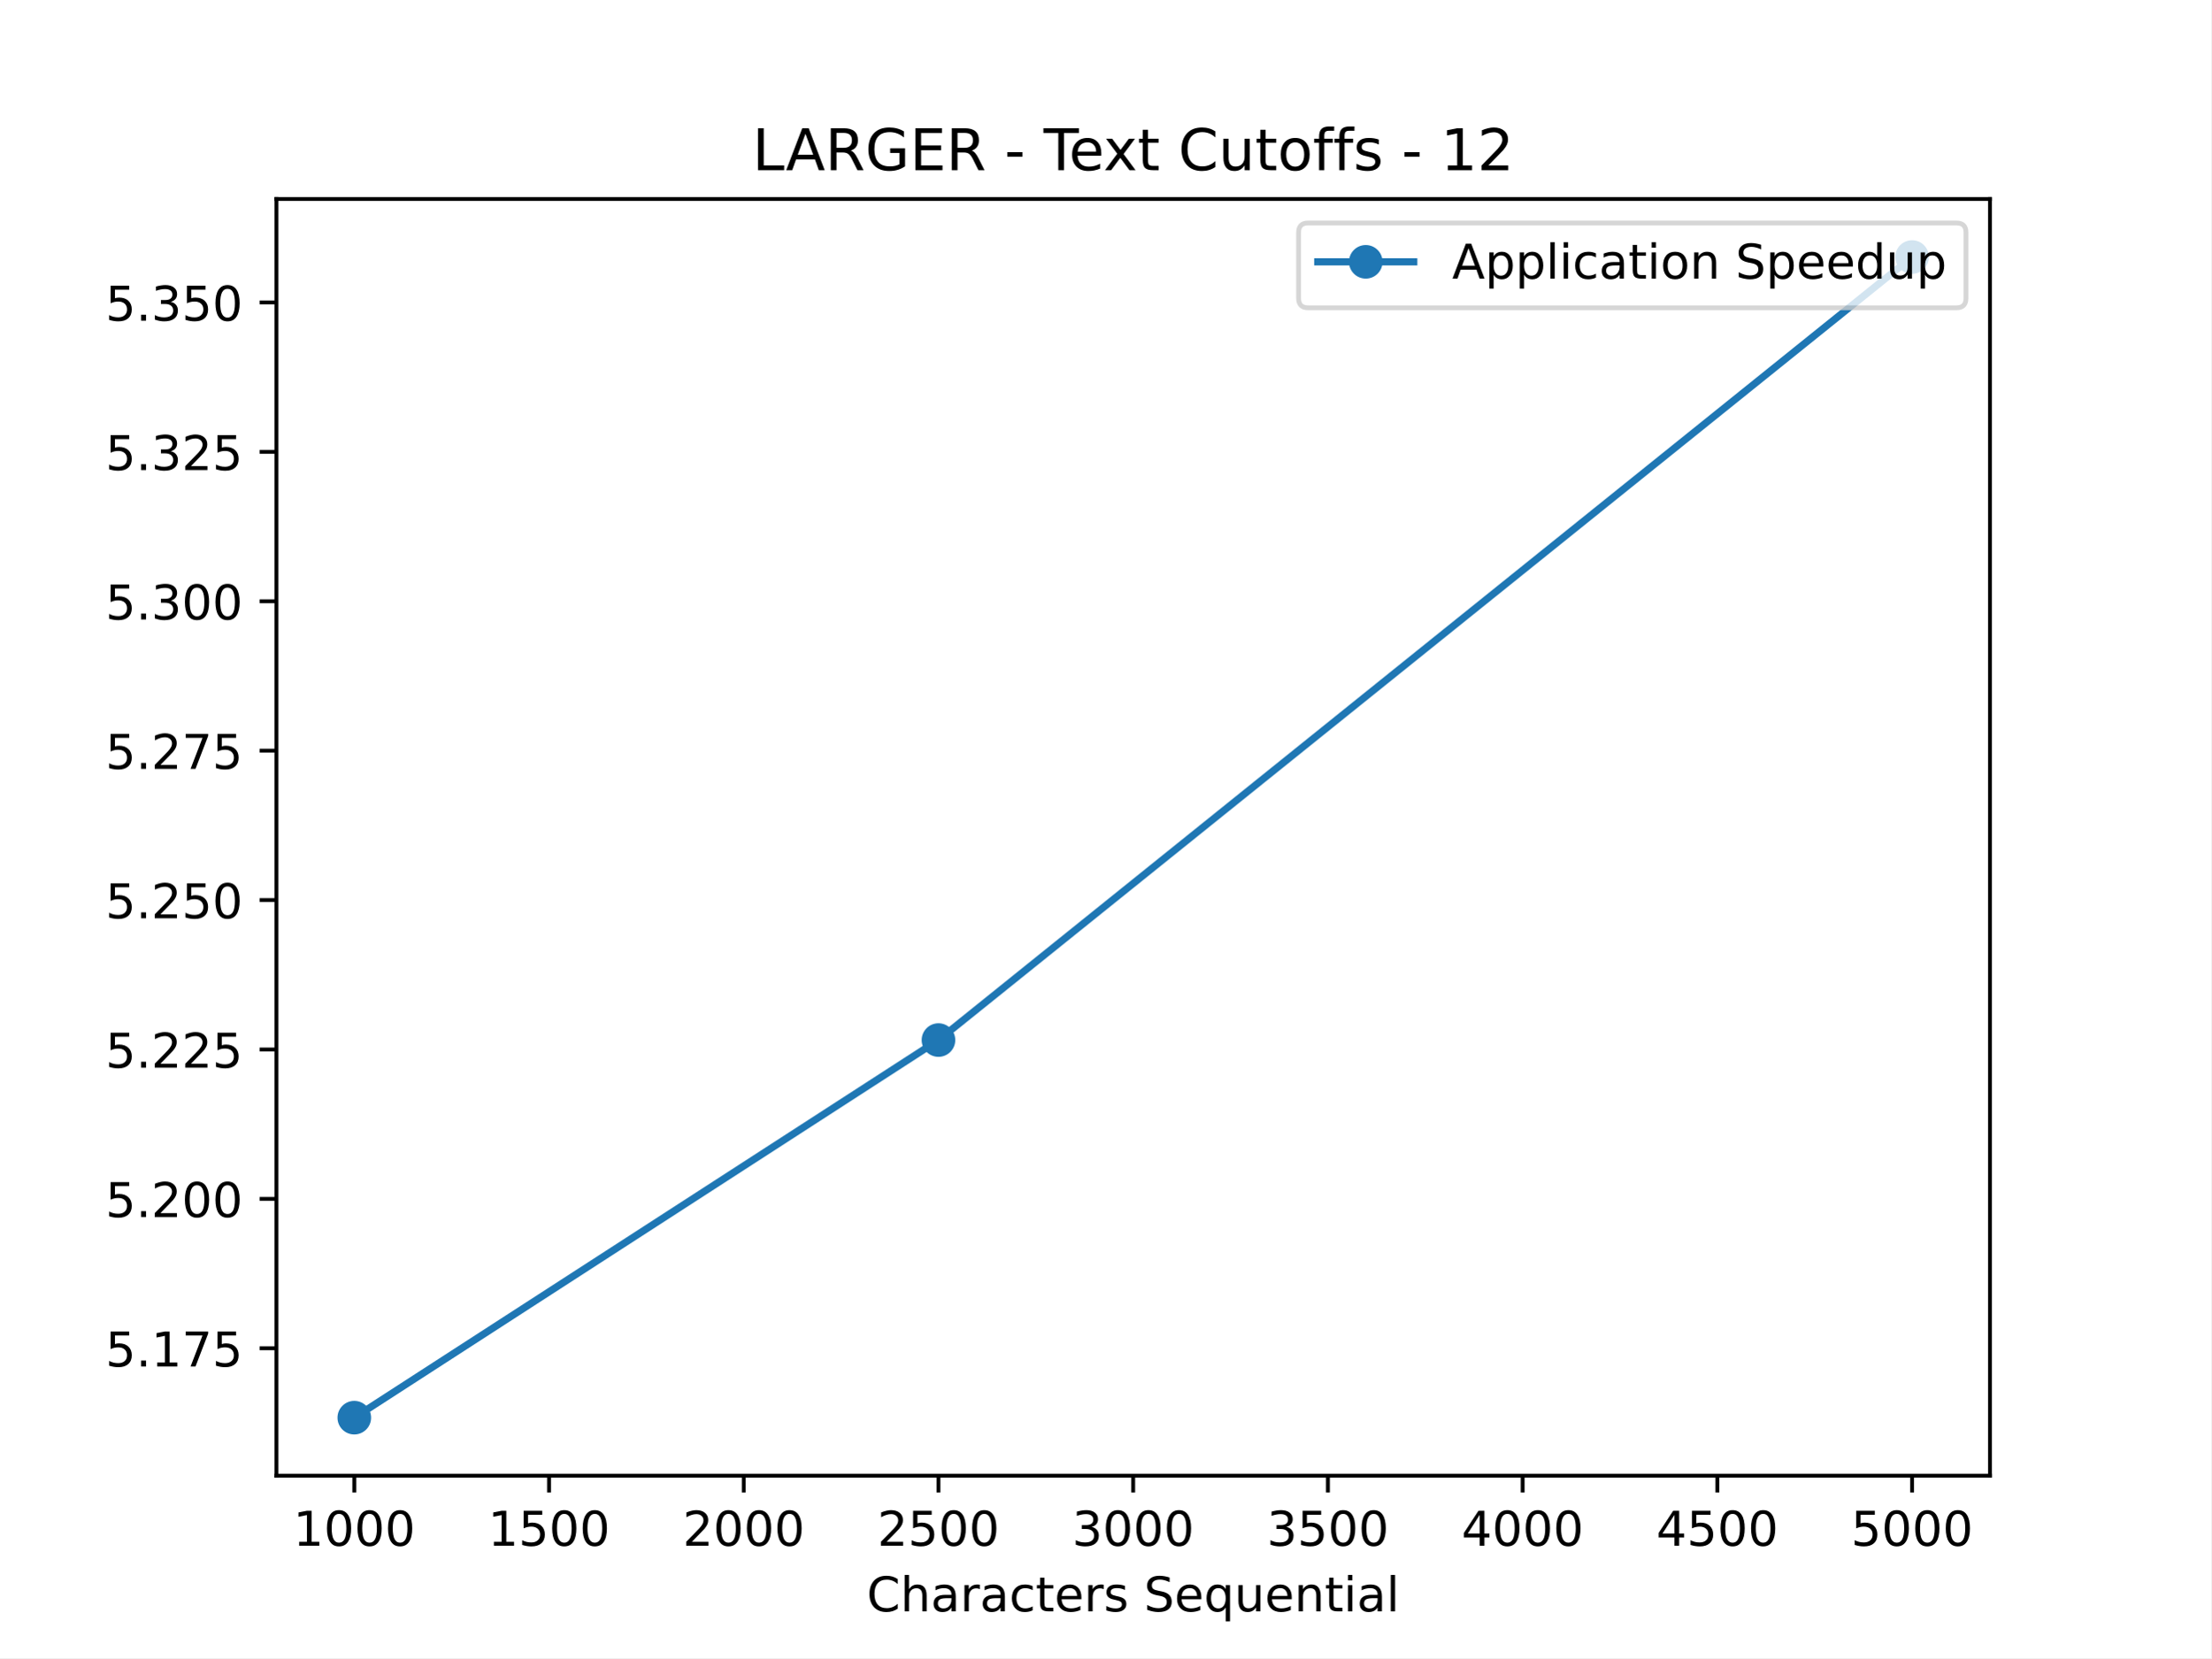
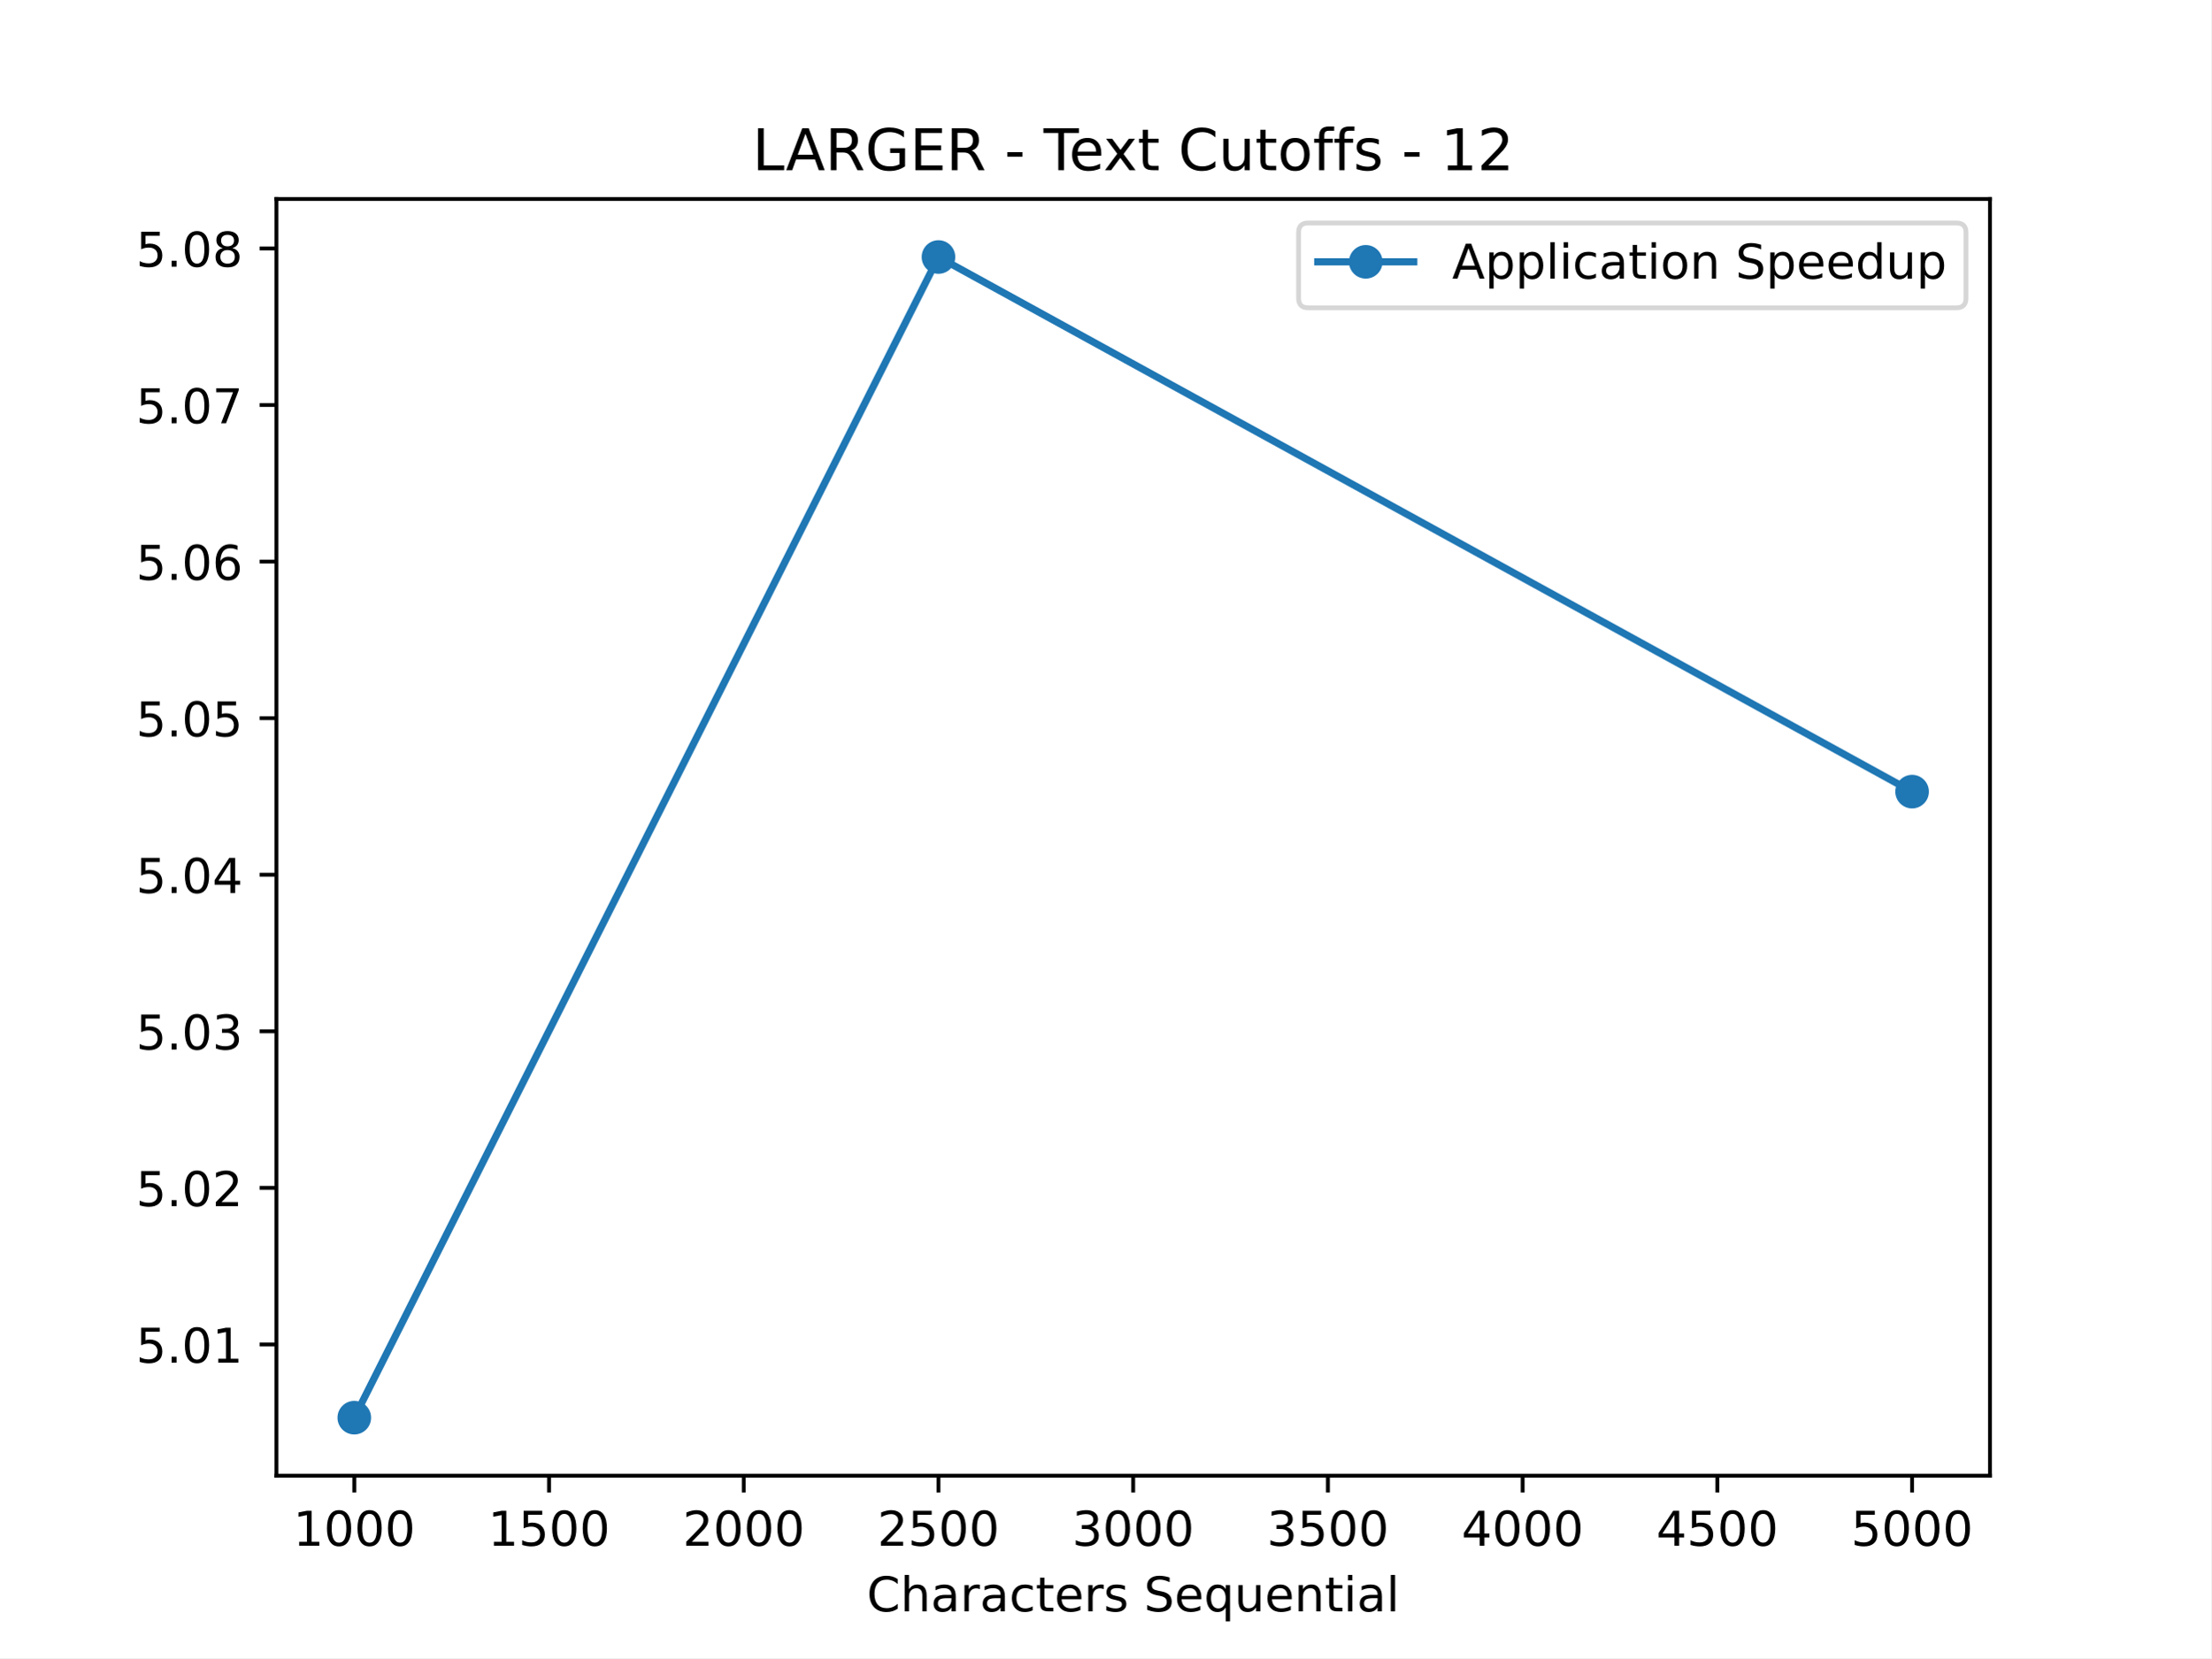
<svg xmlns="http://www.w3.org/2000/svg" xmlns:xlink="http://www.w3.org/1999/xlink" width="460.8pt" height="345.6pt" viewBox="0 0 460.8 345.6" version="1.1">
  <defs>
    <style type="text/css">*{stroke-linejoin: round; stroke-linecap: butt}</style>
  </defs>
  <g id="figure_1">
    <g id="patch_1">
      <path d="M 0 345.6  L 460.8 345.6  L 460.8 0  L 0 0  z " style="fill: #ffffff" />
    </g>
    <g id="axes_1">
      <g id="patch_2">
        <path d="M 57.6 307.584  L 414.72 307.584  L 414.72 41.472  L 57.6 41.472  z " style="fill: #ffffff" />
      </g>
      <g id="matplotlib.axis_1">
        <g id="xtick_1">
          <g id="line2d_1">
            <defs>
-               <path id="mbab2475d11" d="M 0 0  L 0 3.5  " style="stroke: #000000; stroke-width: 0.8" />
+               <path id="mf441afa8d8" d="M 0 0  L 0 3.5  " style="stroke: #000000; stroke-width: 0.8" />
            </defs>
            <g>
-               <use xlink:href="#mbab2475d11" x="73.833" y="307.584" style="stroke: #000000; stroke-width: 0.8" />
+               <use xlink:href="#mf441afa8d8" x="73.833" y="307.584" style="stroke: #000000; stroke-width: 0.8" />
            </g>
          </g>
          <g id="text_1">
            <g transform="translate(61.10773 322.1824) scale(0.1 -0.1)">
              <defs>
                <path id="DejaVuSans-31" d="M 794 531  L 1825 531  L 1825 4091  L 703 3866  L 703 4441  L 1819 4666  L 2450 4666  L 2450 531  L 3481 531  L 3481 0  L 794 0  L 794 531  z " transform="scale(0.015625)" />
                <path id="DejaVuSans-30" d="M 2034 4250  Q 1547 4250 1301 3770  Q 1056 3291 1056 2328  Q 1056 1369 1301 889  Q 1547 409 2034 409  Q 2525 409 2770 889  Q 3016 1369 3016 2328  Q 3016 3291 2770 3770  Q 2525 4250 2034 4250  z M 2034 4750  Q 2819 4750 3233 4129  Q 3647 3509 3647 2328  Q 3647 1150 3233 529  Q 2819 -91 2034 -91  Q 1250 -91 836 529  Q 422 1150 422 2328  Q 422 3509 836 4129  Q 1250 4750 2034 4750  z " transform="scale(0.015625)" />
              </defs>
              <use xlink:href="#DejaVuSans-31" />
              <use xlink:href="#DejaVuSans-30" x="63.623" />
              <use xlink:href="#DejaVuSans-30" x="127.246" />
              <use xlink:href="#DejaVuSans-30" x="190.869" />
            </g>
          </g>
        </g>
        <g id="xtick_2">
          <g id="line2d_2">
            <g>
-               <use xlink:href="#mbab2475d11" x="114.415" y="307.584" style="stroke: #000000; stroke-width: 0.8" />
+               <use xlink:href="#mf441afa8d8" x="114.415" y="307.584" style="stroke: #000000; stroke-width: 0.8" />
            </g>
          </g>
          <g id="text_2">
            <g transform="translate(101.6895 322.1824) scale(0.1 -0.1)">
              <defs>
                <path id="DejaVuSans-35" d="M 691 4666  L 3169 4666  L 3169 4134  L 1269 4134  L 1269 2991  Q 1406 3038 1543 3061  Q 1681 3084 1819 3084  Q 2600 3084 3056 2656  Q 3513 2228 3513 1497  Q 3513 744 3044 326  Q 2575 -91 1722 -91  Q 1428 -91 1123 -41  Q 819 9 494 109  L 494 744  Q 775 591 1075 516  Q 1375 441 1709 441  Q 2250 441 2565 725  Q 2881 1009 2881 1497  Q 2881 1984 2565 2268  Q 2250 2553 1709 2553  Q 1456 2553 1204 2497  Q 953 2441 691 2322  L 691 4666  z " transform="scale(0.015625)" />
              </defs>
              <use xlink:href="#DejaVuSans-31" />
              <use xlink:href="#DejaVuSans-35" x="63.623" />
              <use xlink:href="#DejaVuSans-30" x="127.246" />
              <use xlink:href="#DejaVuSans-30" x="190.869" />
            </g>
          </g>
        </g>
        <g id="xtick_3">
          <g id="line2d_3">
            <g>
-               <use xlink:href="#mbab2475d11" x="154.996" y="307.584" style="stroke: #000000; stroke-width: 0.8" />
+               <use xlink:href="#mf441afa8d8" x="154.996" y="307.584" style="stroke: #000000; stroke-width: 0.8" />
            </g>
          </g>
          <g id="text_3">
            <g transform="translate(142.2714 322.1824) scale(0.1 -0.1)">
              <defs>
                <path id="DejaVuSans-32" d="M 1228 531  L 3431 531  L 3431 0  L 469 0  L 469 531  Q 828 903 1448 1529  Q 2069 2156 2228 2338  Q 2531 2678 2651 2914  Q 2772 3150 2772 3378  Q 2772 3750 2511 3984  Q 2250 4219 1831 4219  Q 1534 4219 1204 4116  Q 875 4013 500 3803  L 500 4441  Q 881 4594 1212 4672  Q 1544 4750 1819 4750  Q 2544 4750 2975 4387  Q 3406 4025 3406 3419  Q 3406 3131 3298 2873  Q 3191 2616 2906 2266  Q 2828 2175 2409 1742  Q 1991 1309 1228 531  z " transform="scale(0.015625)" />
              </defs>
              <use xlink:href="#DejaVuSans-32" />
              <use xlink:href="#DejaVuSans-30" x="63.623" />
              <use xlink:href="#DejaVuSans-30" x="127.246" />
              <use xlink:href="#DejaVuSans-30" x="190.869" />
            </g>
          </g>
        </g>
        <g id="xtick_4">
          <g id="line2d_4">
            <g>
-               <use xlink:href="#mbab2475d11" x="195.578" y="307.584" style="stroke: #000000; stroke-width: 0.8" />
+               <use xlink:href="#mf441afa8d8" x="195.578" y="307.584" style="stroke: #000000; stroke-width: 0.8" />
            </g>
          </g>
          <g id="text_4">
            <g transform="translate(182.8532 322.1824) scale(0.1 -0.1)">
              <use xlink:href="#DejaVuSans-32" />
              <use xlink:href="#DejaVuSans-35" x="63.623" />
              <use xlink:href="#DejaVuSans-30" x="127.246" />
              <use xlink:href="#DejaVuSans-30" x="190.869" />
            </g>
          </g>
        </g>
        <g id="xtick_5">
          <g id="line2d_5">
            <g>
-               <use xlink:href="#mbab2475d11" x="236.16" y="307.584" style="stroke: #000000; stroke-width: 0.8" />
+               <use xlink:href="#mf441afa8d8" x="236.16" y="307.584" style="stroke: #000000; stroke-width: 0.8" />
            </g>
          </g>
          <g id="text_5">
            <g transform="translate(223.435 322.1824) scale(0.1 -0.1)">
              <defs>
                <path id="DejaVuSans-33" d="M 2597 2516  Q 3050 2419 3304 2112  Q 3559 1806 3559 1356  Q 3559 666 3084 287  Q 2609 -91 1734 -91  Q 1441 -91 1130 -33  Q 819 25 488 141  L 488 750  Q 750 597 1062 519  Q 1375 441 1716 441  Q 2309 441 2620 675  Q 2931 909 2931 1356  Q 2931 1769 2642 2001  Q 2353 2234 1838 2234  L 1294 2234  L 1294 2753  L 1863 2753  Q 2328 2753 2575 2939  Q 2822 3125 2822 3475  Q 2822 3834 2567 4026  Q 2313 4219 1838 4219  Q 1578 4219 1281 4162  Q 984 4106 628 3988  L 628 4550  Q 988 4650 1302 4700  Q 1616 4750 1894 4750  Q 2613 4750 3031 4423  Q 3450 4097 3450 3541  Q 3450 3153 3228 2886  Q 3006 2619 2597 2516  z " transform="scale(0.015625)" />
              </defs>
              <use xlink:href="#DejaVuSans-33" />
              <use xlink:href="#DejaVuSans-30" x="63.623" />
              <use xlink:href="#DejaVuSans-30" x="127.246" />
              <use xlink:href="#DejaVuSans-30" x="190.869" />
            </g>
          </g>
        </g>
        <g id="xtick_6">
          <g id="line2d_6">
            <g>
-               <use xlink:href="#mbab2475d11" x="276.742" y="307.584" style="stroke: #000000; stroke-width: 0.8" />
+               <use xlink:href="#mf441afa8d8" x="276.742" y="307.584" style="stroke: #000000; stroke-width: 0.8" />
            </g>
          </g>
          <g id="text_6">
            <g transform="translate(264.0168 322.1824) scale(0.1 -0.1)">
              <use xlink:href="#DejaVuSans-33" />
              <use xlink:href="#DejaVuSans-35" x="63.623" />
              <use xlink:href="#DejaVuSans-30" x="127.246" />
              <use xlink:href="#DejaVuSans-30" x="190.869" />
            </g>
          </g>
        </g>
        <g id="xtick_7">
          <g id="line2d_7">
            <g>
-               <use xlink:href="#mbab2475d11" x="317.324" y="307.584" style="stroke: #000000; stroke-width: 0.8" />
+               <use xlink:href="#mf441afa8d8" x="317.324" y="307.584" style="stroke: #000000; stroke-width: 0.8" />
            </g>
          </g>
          <g id="text_7">
            <g transform="translate(304.5986 322.1824) scale(0.1 -0.1)">
              <defs>
                <path id="DejaVuSans-34" d="M 2419 4116  L 825 1625  L 2419 1625  L 2419 4116  z M 2253 4666  L 3047 4666  L 3047 1625  L 3713 1625  L 3713 1100  L 3047 1100  L 3047 0  L 2419 0  L 2419 1100  L 313 1100  L 313 1709  L 2253 4666  z " transform="scale(0.015625)" />
              </defs>
              <use xlink:href="#DejaVuSans-34" />
              <use xlink:href="#DejaVuSans-30" x="63.623" />
              <use xlink:href="#DejaVuSans-30" x="127.246" />
              <use xlink:href="#DejaVuSans-30" x="190.869" />
            </g>
          </g>
        </g>
        <g id="xtick_8">
          <g id="line2d_8">
            <g>
-               <use xlink:href="#mbab2475d11" x="357.905" y="307.584" style="stroke: #000000; stroke-width: 0.8" />
+               <use xlink:href="#mf441afa8d8" x="357.905" y="307.584" style="stroke: #000000; stroke-width: 0.8" />
            </g>
          </g>
          <g id="text_8">
            <g transform="translate(345.1805 322.1824) scale(0.1 -0.1)">
              <use xlink:href="#DejaVuSans-34" />
              <use xlink:href="#DejaVuSans-35" x="63.623" />
              <use xlink:href="#DejaVuSans-30" x="127.246" />
              <use xlink:href="#DejaVuSans-30" x="190.869" />
            </g>
          </g>
        </g>
        <g id="xtick_9">
          <g id="line2d_9">
            <g>
-               <use xlink:href="#mbab2475d11" x="398.487" y="307.584" style="stroke: #000000; stroke-width: 0.8" />
+               <use xlink:href="#mf441afa8d8" x="398.487" y="307.584" style="stroke: #000000; stroke-width: 0.8" />
            </g>
          </g>
          <g id="text_9">
            <g transform="translate(385.7623 322.1824) scale(0.1 -0.1)">
              <use xlink:href="#DejaVuSans-35" />
              <use xlink:href="#DejaVuSans-30" x="63.623" />
              <use xlink:href="#DejaVuSans-30" x="127.246" />
              <use xlink:href="#DejaVuSans-30" x="190.869" />
            </g>
          </g>
        </g>
        <g id="text_10">
          <g transform="translate(180.6397 335.8606) scale(0.1 -0.1)">
            <defs>
              <path id="DejaVuSans-43" d="M 4122 4306  L 4122 3641  Q 3803 3938 3442 4084  Q 3081 4231 2675 4231  Q 1875 4231 1450 3742  Q 1025 3253 1025 2328  Q 1025 1406 1450 917  Q 1875 428 2675 428  Q 3081 428 3442 575  Q 3803 722 4122 1019  L 4122 359  Q 3791 134 3420 21  Q 3050 -91 2638 -91  Q 1578 -91 968 557  Q 359 1206 359 2328  Q 359 3453 968 4101  Q 1578 4750 2638 4750  Q 3056 4750 3426 4639  Q 3797 4528 4122 4306  z " transform="scale(0.015625)" />
              <path id="DejaVuSans-68" d="M 3513 2113  L 3513 0  L 2938 0  L 2938 2094  Q 2938 2591 2744 2837  Q 2550 3084 2163 3084  Q 1697 3084 1428 2787  Q 1159 2491 1159 1978  L 1159 0  L 581 0  L 581 4863  L 1159 4863  L 1159 2956  Q 1366 3272 1645 3428  Q 1925 3584 2291 3584  Q 2894 3584 3203 3211  Q 3513 2838 3513 2113  z " transform="scale(0.015625)" />
              <path id="DejaVuSans-61" d="M 2194 1759  Q 1497 1759 1228 1600  Q 959 1441 959 1056  Q 959 750 1161 570  Q 1363 391 1709 391  Q 2188 391 2477 730  Q 2766 1069 2766 1631  L 2766 1759  L 2194 1759  z M 3341 1997  L 3341 0  L 2766 0  L 2766 531  Q 2569 213 2275 61  Q 1981 -91 1556 -91  Q 1019 -91 701 211  Q 384 513 384 1019  Q 384 1609 779 1909  Q 1175 2209 1959 2209  L 2766 2209  L 2766 2266  Q 2766 2663 2505 2880  Q 2244 3097 1772 3097  Q 1472 3097 1187 3025  Q 903 2953 641 2809  L 641 3341  Q 956 3463 1253 3523  Q 1550 3584 1831 3584  Q 2591 3584 2966 3190  Q 3341 2797 3341 1997  z " transform="scale(0.015625)" />
              <path id="DejaVuSans-72" d="M 2631 2963  Q 2534 3019 2420 3045  Q 2306 3072 2169 3072  Q 1681 3072 1420 2755  Q 1159 2438 1159 1844  L 1159 0  L 581 0  L 581 3500  L 1159 3500  L 1159 2956  Q 1341 3275 1631 3429  Q 1922 3584 2338 3584  Q 2397 3584 2469 3576  Q 2541 3569 2628 3553  L 2631 2963  z " transform="scale(0.015625)" />
              <path id="DejaVuSans-63" d="M 3122 3366  L 3122 2828  Q 2878 2963 2633 3030  Q 2388 3097 2138 3097  Q 1578 3097 1268 2742  Q 959 2388 959 1747  Q 959 1106 1268 751  Q 1578 397 2138 397  Q 2388 397 2633 464  Q 2878 531 3122 666  L 3122 134  Q 2881 22 2623 -34  Q 2366 -91 2075 -91  Q 1284 -91 818 406  Q 353 903 353 1747  Q 353 2603 823 3093  Q 1294 3584 2113 3584  Q 2378 3584 2631 3529  Q 2884 3475 3122 3366  z " transform="scale(0.015625)" />
              <path id="DejaVuSans-74" d="M 1172 4494  L 1172 3500  L 2356 3500  L 2356 3053  L 1172 3053  L 1172 1153  Q 1172 725 1289 603  Q 1406 481 1766 481  L 2356 481  L 2356 0  L 1766 0  Q 1100 0 847 248  Q 594 497 594 1153  L 594 3053  L 172 3053  L 172 3500  L 594 3500  L 594 4494  L 1172 4494  z " transform="scale(0.015625)" />
              <path id="DejaVuSans-65" d="M 3597 1894  L 3597 1613  L 953 1613  Q 991 1019 1311 708  Q 1631 397 2203 397  Q 2534 397 2845 478  Q 3156 559 3463 722  L 3463 178  Q 3153 47 2828 -22  Q 2503 -91 2169 -91  Q 1331 -91 842 396  Q 353 884 353 1716  Q 353 2575 817 3079  Q 1281 3584 2069 3584  Q 2775 3584 3186 3129  Q 3597 2675 3597 1894  z M 3022 2063  Q 3016 2534 2758 2815  Q 2500 3097 2075 3097  Q 1594 3097 1305 2825  Q 1016 2553 972 2059  L 3022 2063  z " transform="scale(0.015625)" />
              <path id="DejaVuSans-73" d="M 2834 3397  L 2834 2853  Q 2591 2978 2328 3040  Q 2066 3103 1784 3103  Q 1356 3103 1142 2972  Q 928 2841 928 2578  Q 928 2378 1081 2264  Q 1234 2150 1697 2047  L 1894 2003  Q 2506 1872 2764 1633  Q 3022 1394 3022 966  Q 3022 478 2636 193  Q 2250 -91 1575 -91  Q 1294 -91 989 -36  Q 684 19 347 128  L 347 722  Q 666 556 975 473  Q 1284 391 1588 391  Q 1994 391 2212 530  Q 2431 669 2431 922  Q 2431 1156 2273 1281  Q 2116 1406 1581 1522  L 1381 1569  Q 847 1681 609 1914  Q 372 2147 372 2553  Q 372 3047 722 3315  Q 1072 3584 1716 3584  Q 2034 3584 2315 3537  Q 2597 3491 2834 3397  z " transform="scale(0.015625)" />
              <path id="DejaVuSans-20" transform="scale(0.015625)" />
              <path id="DejaVuSans-53" d="M 3425 4513  L 3425 3897  Q 3066 4069 2747 4153  Q 2428 4238 2131 4238  Q 1616 4238 1336 4038  Q 1056 3838 1056 3469  Q 1056 3159 1242 3001  Q 1428 2844 1947 2747  L 2328 2669  Q 3034 2534 3370 2195  Q 3706 1856 3706 1288  Q 3706 609 3251 259  Q 2797 -91 1919 -91  Q 1588 -91 1214 -16  Q 841 59 441 206  L 441 856  Q 825 641 1194 531  Q 1563 422 1919 422  Q 2459 422 2753 634  Q 3047 847 3047 1241  Q 3047 1584 2836 1778  Q 2625 1972 2144 2069  L 1759 2144  Q 1053 2284 737 2584  Q 422 2884 422 3419  Q 422 4038 858 4394  Q 1294 4750 2059 4750  Q 2388 4750 2728 4690  Q 3069 4631 3425 4513  z " transform="scale(0.015625)" />
              <path id="DejaVuSans-71" d="M 947 1747  Q 947 1113 1208 752  Q 1469 391 1925 391  Q 2381 391 2643 752  Q 2906 1113 2906 1747  Q 2906 2381 2643 2742  Q 2381 3103 1925 3103  Q 1469 3103 1208 2742  Q 947 2381 947 1747  z M 2906 525  Q 2725 213 2448 61  Q 2172 -91 1784 -91  Q 1150 -91 751 415  Q 353 922 353 1747  Q 353 2572 751 3078  Q 1150 3584 1784 3584  Q 2172 3584 2448 3432  Q 2725 3281 2906 2969  L 2906 3500  L 3481 3500  L 3481 -1331  L 2906 -1331  L 2906 525  z " transform="scale(0.015625)" />
              <path id="DejaVuSans-75" d="M 544 1381  L 544 3500  L 1119 3500  L 1119 1403  Q 1119 906 1312 657  Q 1506 409 1894 409  Q 2359 409 2629 706  Q 2900 1003 2900 1516  L 2900 3500  L 3475 3500  L 3475 0  L 2900 0  L 2900 538  Q 2691 219 2414 64  Q 2138 -91 1772 -91  Q 1169 -91 856 284  Q 544 659 544 1381  z M 1991 3584  L 1991 3584  z " transform="scale(0.015625)" />
              <path id="DejaVuSans-6e" d="M 3513 2113  L 3513 0  L 2938 0  L 2938 2094  Q 2938 2591 2744 2837  Q 2550 3084 2163 3084  Q 1697 3084 1428 2787  Q 1159 2491 1159 1978  L 1159 0  L 581 0  L 581 3500  L 1159 3500  L 1159 2956  Q 1366 3272 1645 3428  Q 1925 3584 2291 3584  Q 2894 3584 3203 3211  Q 3513 2838 3513 2113  z " transform="scale(0.015625)" />
              <path id="DejaVuSans-69" d="M 603 3500  L 1178 3500  L 1178 0  L 603 0  L 603 3500  z M 603 4863  L 1178 4863  L 1178 4134  L 603 4134  L 603 4863  z " transform="scale(0.015625)" />
              <path id="DejaVuSans-6c" d="M 603 4863  L 1178 4863  L 1178 0  L 603 0  L 603 4863  z " transform="scale(0.015625)" />
            </defs>
            <use xlink:href="#DejaVuSans-43" />
            <use xlink:href="#DejaVuSans-68" x="69.824" />
            <use xlink:href="#DejaVuSans-61" x="133.203" />
            <use xlink:href="#DejaVuSans-72" x="194.482" />
            <use xlink:href="#DejaVuSans-61" x="235.596" />
            <use xlink:href="#DejaVuSans-63" x="296.875" />
            <use xlink:href="#DejaVuSans-74" x="351.855" />
            <use xlink:href="#DejaVuSans-65" x="391.064" />
            <use xlink:href="#DejaVuSans-72" x="452.588" />
            <use xlink:href="#DejaVuSans-73" x="493.701" />
            <use xlink:href="#DejaVuSans-20" x="545.801" />
            <use xlink:href="#DejaVuSans-53" x="577.588" />
            <use xlink:href="#DejaVuSans-65" x="641.064" />
            <use xlink:href="#DejaVuSans-71" x="702.588" />
            <use xlink:href="#DejaVuSans-75" x="766.064" />
            <use xlink:href="#DejaVuSans-65" x="829.443" />
            <use xlink:href="#DejaVuSans-6e" x="890.967" />
            <use xlink:href="#DejaVuSans-74" x="954.346" />
            <use xlink:href="#DejaVuSans-69" x="993.555" />
            <use xlink:href="#DejaVuSans-61" x="1021.338" />
            <use xlink:href="#DejaVuSans-6c" x="1082.617" />
          </g>
        </g>
      </g>
      <g id="matplotlib.axis_2">
        <g id="ytick_1">
          <g id="line2d_10">
            <defs>
-               <path id="m1d71c3c23c" d="M 0 0  L -3.5 0  " style="stroke: #000000; stroke-width: 0.8" />
+               <path id="m8975cdaae0" d="M 0 0  L -3.5 0  " style="stroke: #000000; stroke-width: 0.8" />
            </defs>
            <g>
-               <use xlink:href="#m1d71c3c23c" x="57.6" y="281.023" style="stroke: #000000; stroke-width: 0.8" />
+               <use xlink:href="#m8975cdaae0" x="57.6" y="280.231" style="stroke: #000000; stroke-width: 0.8" />
            </g>
          </g>
          <g id="text_11">
-             <g transform="translate(21.97188 284.8223) scale(0.1 -0.1)">
+             <g transform="translate(28.33438 284.0307) scale(0.1 -0.1)">
              <defs>
                <path id="DejaVuSans-2e" d="M 684 794  L 1344 794  L 1344 0  L 684 0  L 684 794  z " transform="scale(0.015625)" />
-                 <path id="DejaVuSans-37" d="M 525 4666  L 3525 4666  L 3525 4397  L 1831 0  L 1172 0  L 2766 4134  L 525 4134  L 525 4666  z " transform="scale(0.015625)" />
-               </defs>
-               <use xlink:href="#DejaVuSans-35" />
-               <use xlink:href="#DejaVuSans-2e" x="63.623" />
-               <use xlink:href="#DejaVuSans-31" x="95.41" />
-               <use xlink:href="#DejaVuSans-37" x="159.033" />
-               <use xlink:href="#DejaVuSans-35" x="222.656" />
+               </defs>
+               <use xlink:href="#DejaVuSans-35" />
+               <use xlink:href="#DejaVuSans-2e" x="63.623" />
+               <use xlink:href="#DejaVuSans-30" x="95.41" />
+               <use xlink:href="#DejaVuSans-31" x="159.033" />
            </g>
          </g>
        </g>
        <g id="ytick_2">
          <g id="line2d_11">
            <g>
-               <use xlink:href="#m1d71c3c23c" x="57.6" y="249.882" style="stroke: #000000; stroke-width: 0.8" />
+               <use xlink:href="#m8975cdaae0" x="57.6" y="247.596" style="stroke: #000000; stroke-width: 0.8" />
            </g>
          </g>
          <g id="text_12">
-             <g transform="translate(21.97188 253.681) scale(0.1 -0.1)">
-               <use xlink:href="#DejaVuSans-35" />
-               <use xlink:href="#DejaVuSans-2e" x="63.623" />
-               <use xlink:href="#DejaVuSans-32" x="95.41" />
-               <use xlink:href="#DejaVuSans-30" x="159.033" />
-               <use xlink:href="#DejaVuSans-30" x="222.656" />
+             <g transform="translate(28.33438 251.395) scale(0.1 -0.1)">
+               <use xlink:href="#DejaVuSans-35" />
+               <use xlink:href="#DejaVuSans-2e" x="63.623" />
+               <use xlink:href="#DejaVuSans-30" x="95.41" />
+               <use xlink:href="#DejaVuSans-32" x="159.033" />
            </g>
          </g>
        </g>
        <g id="ytick_3">
          <g id="line2d_12">
            <g>
-               <use xlink:href="#m1d71c3c23c" x="57.6" y="218.74" style="stroke: #000000; stroke-width: 0.8" />
+               <use xlink:href="#m8975cdaae0" x="57.6" y="214.96" style="stroke: #000000; stroke-width: 0.8" />
            </g>
          </g>
          <g id="text_13">
-             <g transform="translate(21.97188 222.5396) scale(0.1 -0.1)">
-               <use xlink:href="#DejaVuSans-35" />
-               <use xlink:href="#DejaVuSans-2e" x="63.623" />
-               <use xlink:href="#DejaVuSans-32" x="95.41" />
-               <use xlink:href="#DejaVuSans-32" x="159.033" />
-               <use xlink:href="#DejaVuSans-35" x="222.656" />
+             <g transform="translate(28.33438 218.7592) scale(0.1 -0.1)">
+               <use xlink:href="#DejaVuSans-35" />
+               <use xlink:href="#DejaVuSans-2e" x="63.623" />
+               <use xlink:href="#DejaVuSans-30" x="95.41" />
+               <use xlink:href="#DejaVuSans-33" x="159.033" />
            </g>
          </g>
        </g>
        <g id="ytick_4">
          <g id="line2d_13">
            <g>
-               <use xlink:href="#m1d71c3c23c" x="57.6" y="187.599" style="stroke: #000000; stroke-width: 0.8" />
+               <use xlink:href="#m8975cdaae0" x="57.6" y="182.324" style="stroke: #000000; stroke-width: 0.8" />
            </g>
          </g>
          <g id="text_14">
-             <g transform="translate(21.97188 191.3983) scale(0.1 -0.1)">
-               <use xlink:href="#DejaVuSans-35" />
-               <use xlink:href="#DejaVuSans-2e" x="63.623" />
-               <use xlink:href="#DejaVuSans-32" x="95.41" />
-               <use xlink:href="#DejaVuSans-35" x="159.033" />
-               <use xlink:href="#DejaVuSans-30" x="222.656" />
+             <g transform="translate(28.33438 186.1235) scale(0.1 -0.1)">
+               <use xlink:href="#DejaVuSans-35" />
+               <use xlink:href="#DejaVuSans-2e" x="63.623" />
+               <use xlink:href="#DejaVuSans-30" x="95.41" />
+               <use xlink:href="#DejaVuSans-34" x="159.033" />
            </g>
          </g>
        </g>
        <g id="ytick_5">
          <g id="line2d_14">
            <g>
-               <use xlink:href="#m1d71c3c23c" x="57.6" y="156.458" style="stroke: #000000; stroke-width: 0.8" />
+               <use xlink:href="#m8975cdaae0" x="57.6" y="149.689" style="stroke: #000000; stroke-width: 0.8" />
            </g>
          </g>
          <g id="text_15">
-             <g transform="translate(21.97188 160.257) scale(0.1 -0.1)">
-               <use xlink:href="#DejaVuSans-35" />
-               <use xlink:href="#DejaVuSans-2e" x="63.623" />
-               <use xlink:href="#DejaVuSans-32" x="95.41" />
-               <use xlink:href="#DejaVuSans-37" x="159.033" />
-               <use xlink:href="#DejaVuSans-35" x="222.656" />
+             <g transform="translate(28.33438 153.4877) scale(0.1 -0.1)">
+               <use xlink:href="#DejaVuSans-35" />
+               <use xlink:href="#DejaVuSans-2e" x="63.623" />
+               <use xlink:href="#DejaVuSans-30" x="95.41" />
+               <use xlink:href="#DejaVuSans-35" x="159.033" />
            </g>
          </g>
        </g>
        <g id="ytick_6">
          <g id="line2d_15">
            <g>
-               <use xlink:href="#m1d71c3c23c" x="57.6" y="125.316" style="stroke: #000000; stroke-width: 0.8" />
+               <use xlink:href="#m8975cdaae0" x="57.6" y="117.053" style="stroke: #000000; stroke-width: 0.8" />
            </g>
          </g>
          <g id="text_16">
-             <g transform="translate(21.97188 129.1156) scale(0.1 -0.1)">
-               <use xlink:href="#DejaVuSans-35" />
-               <use xlink:href="#DejaVuSans-2e" x="63.623" />
-               <use xlink:href="#DejaVuSans-33" x="95.41" />
-               <use xlink:href="#DejaVuSans-30" x="159.033" />
-               <use xlink:href="#DejaVuSans-30" x="222.656" />
+             <g transform="translate(28.33438 120.852) scale(0.1 -0.1)">
+               <defs>
+                 <path id="DejaVuSans-36" d="M 2113 2584  Q 1688 2584 1439 2293  Q 1191 2003 1191 1497  Q 1191 994 1439 701  Q 1688 409 2113 409  Q 2538 409 2786 701  Q 3034 994 3034 1497  Q 3034 2003 2786 2293  Q 2538 2584 2113 2584  z M 3366 4563  L 3366 3988  Q 3128 4100 2886 4159  Q 2644 4219 2406 4219  Q 1781 4219 1451 3797  Q 1122 3375 1075 2522  Q 1259 2794 1537 2939  Q 1816 3084 2150 3084  Q 2853 3084 3261 2657  Q 3669 2231 3669 1497  Q 3669 778 3244 343  Q 2819 -91 2113 -91  Q 1303 -91 875 529  Q 447 1150 447 2328  Q 447 3434 972 4092  Q 1497 4750 2381 4750  Q 2619 4750 2861 4703  Q 3103 4656 3366 4563  z " transform="scale(0.015625)" />
+               </defs>
+               <use xlink:href="#DejaVuSans-35" />
+               <use xlink:href="#DejaVuSans-2e" x="63.623" />
+               <use xlink:href="#DejaVuSans-30" x="95.41" />
+               <use xlink:href="#DejaVuSans-36" x="159.033" />
            </g>
          </g>
        </g>
        <g id="ytick_7">
          <g id="line2d_16">
            <g>
-               <use xlink:href="#m1d71c3c23c" x="57.6" y="94.175" style="stroke: #000000; stroke-width: 0.8" />
+               <use xlink:href="#m8975cdaae0" x="57.6" y="84.417" style="stroke: #000000; stroke-width: 0.8" />
            </g>
          </g>
          <g id="text_17">
-             <g transform="translate(21.97188 97.97427) scale(0.1 -0.1)">
-               <use xlink:href="#DejaVuSans-35" />
-               <use xlink:href="#DejaVuSans-2e" x="63.623" />
-               <use xlink:href="#DejaVuSans-33" x="95.41" />
-               <use xlink:href="#DejaVuSans-32" x="159.033" />
-               <use xlink:href="#DejaVuSans-35" x="222.656" />
+             <g transform="translate(28.33438 88.21625) scale(0.1 -0.1)">
+               <defs>
+                 <path id="DejaVuSans-37" d="M 525 4666  L 3525 4666  L 3525 4397  L 1831 0  L 1172 0  L 2766 4134  L 525 4134  L 525 4666  z " transform="scale(0.015625)" />
+               </defs>
+               <use xlink:href="#DejaVuSans-35" />
+               <use xlink:href="#DejaVuSans-2e" x="63.623" />
+               <use xlink:href="#DejaVuSans-30" x="95.41" />
+               <use xlink:href="#DejaVuSans-37" x="159.033" />
            </g>
          </g>
        </g>
        <g id="ytick_8">
          <g id="line2d_17">
            <g>
-               <use xlink:href="#m1d71c3c23c" x="57.6" y="63.034" style="stroke: #000000; stroke-width: 0.8" />
+               <use xlink:href="#m8975cdaae0" x="57.6" y="51.781" style="stroke: #000000; stroke-width: 0.8" />
            </g>
          </g>
          <g id="text_18">
-             <g transform="translate(21.97188 66.83292) scale(0.1 -0.1)">
-               <use xlink:href="#DejaVuSans-35" />
-               <use xlink:href="#DejaVuSans-2e" x="63.623" />
-               <use xlink:href="#DejaVuSans-33" x="95.41" />
-               <use xlink:href="#DejaVuSans-35" x="159.033" />
-               <use xlink:href="#DejaVuSans-30" x="222.656" />
+             <g transform="translate(28.33438 55.58051) scale(0.1 -0.1)">
+               <defs>
+                 <path id="DejaVuSans-38" d="M 2034 2216  Q 1584 2216 1326 1975  Q 1069 1734 1069 1313  Q 1069 891 1326 650  Q 1584 409 2034 409  Q 2484 409 2743 651  Q 3003 894 3003 1313  Q 3003 1734 2745 1975  Q 2488 2216 2034 2216  z M 1403 2484  Q 997 2584 770 2862  Q 544 3141 544 3541  Q 544 4100 942 4425  Q 1341 4750 2034 4750  Q 2731 4750 3128 4425  Q 3525 4100 3525 3541  Q 3525 3141 3298 2862  Q 3072 2584 2669 2484  Q 3125 2378 3379 2068  Q 3634 1759 3634 1313  Q 3634 634 3220 271  Q 2806 -91 2034 -91  Q 1263 -91 848 271  Q 434 634 434 1313  Q 434 1759 690 2068  Q 947 2378 1403 2484  z M 1172 3481  Q 1172 3119 1398 2916  Q 1625 2713 2034 2713  Q 2441 2713 2670 2916  Q 2900 3119 2900 3481  Q 2900 3844 2670 4047  Q 2441 4250 2034 4250  Q 1625 4250 1398 4047  Q 1172 3844 1172 3481  z " transform="scale(0.015625)" />
+               </defs>
+               <use xlink:href="#DejaVuSans-35" />
+               <use xlink:href="#DejaVuSans-2e" x="63.623" />
+               <use xlink:href="#DejaVuSans-30" x="95.41" />
+               <use xlink:href="#DejaVuSans-38" x="159.033" />
            </g>
          </g>
        </g>
      </g>
      <g id="line2d_18">
-         <path d="M 73.833 295.488  L 195.578 216.782  L 398.487 53.568  " clip-path="url(#p8953527ed6)" style="fill: none; stroke: #1f77b4; stroke-width: 1.5; stroke-linecap: square" />
+         <path d="M 73.833 295.488  L 195.578 53.568  L 398.487 165  " clip-path="url(#pbc9ae4dffb)" style="fill: none; stroke: #1f77b4; stroke-width: 1.5; stroke-linecap: square" />
        <defs>
-           <path id="mf62ad9f4ec" d="M 0 3  C 0.796 3 1.559 2.684 2.121 2.121  C 2.684 1.559 3 0.796 3 0  C 3 -0.796 2.684 -1.559 2.121 -2.121  C 1.559 -2.684 0.796 -3 0 -3  C -0.796 -3 -1.559 -2.684 -2.121 -2.121  C -2.684 -1.559 -3 -0.796 -3 0  C -3 0.796 -2.684 1.559 -2.121 2.121  C -1.559 2.684 -0.796 3 0 3  z " style="stroke: #1f77b4" />
+           <path id="m4607f696fa" d="M 0 3  C 0.796 3 1.559 2.684 2.121 2.121  C 2.684 1.559 3 0.796 3 0  C 3 -0.796 2.684 -1.559 2.121 -2.121  C 1.559 -2.684 0.796 -3 0 -3  C -0.796 -3 -1.559 -2.684 -2.121 -2.121  C -2.684 -1.559 -3 -0.796 -3 0  C -3 0.796 -2.684 1.559 -2.121 2.121  C -1.559 2.684 -0.796 3 0 3  z " style="stroke: #1f77b4" />
        </defs>
-         <g clip-path="url(#p8953527ed6)">
-           <use xlink:href="#mf62ad9f4ec" x="73.833" y="295.488" style="fill: #1f77b4; stroke: #1f77b4" />
-           <use xlink:href="#mf62ad9f4ec" x="195.578" y="216.782" style="fill: #1f77b4; stroke: #1f77b4" />
-           <use xlink:href="#mf62ad9f4ec" x="398.487" y="53.568" style="fill: #1f77b4; stroke: #1f77b4" />
+         <g clip-path="url(#pbc9ae4dffb)">
+           <use xlink:href="#m4607f696fa" x="73.833" y="295.488" style="fill: #1f77b4; stroke: #1f77b4" />
+           <use xlink:href="#m4607f696fa" x="195.578" y="53.568" style="fill: #1f77b4; stroke: #1f77b4" />
+           <use xlink:href="#m4607f696fa" x="398.487" y="165" style="fill: #1f77b4; stroke: #1f77b4" />
        </g>
      </g>
      <g id="patch_3">
        <path d="M 57.6 307.584  L 57.6 41.472  " style="fill: none; stroke: #000000; stroke-width: 0.8; stroke-linejoin: miter; stroke-linecap: square" />
      </g>
      <g id="patch_4">
        <path d="M 414.72 307.584  L 414.72 41.472  " style="fill: none; stroke: #000000; stroke-width: 0.8; stroke-linejoin: miter; stroke-linecap: square" />
      </g>
      <g id="patch_5">
        <path d="M 57.6 307.584  L 414.72 307.584  " style="fill: none; stroke: #000000; stroke-width: 0.8; stroke-linejoin: miter; stroke-linecap: square" />
      </g>
      <g id="patch_6">
        <path d="M 57.6 41.472  L 414.72 41.472  " style="fill: none; stroke: #000000; stroke-width: 0.8; stroke-linejoin: miter; stroke-linecap: square" />
      </g>
      <g id="text_19">
        <g transform="translate(156.7997 35.472) scale(0.12 -0.12)">
          <defs>
            <path id="DejaVuSans-4c" d="M 628 4666  L 1259 4666  L 1259 531  L 3531 531  L 3531 0  L 628 0  L 628 4666  z " transform="scale(0.015625)" />
            <path id="DejaVuSans-41" d="M 2188 4044  L 1331 1722  L 3047 1722  L 2188 4044  z M 1831 4666  L 2547 4666  L 4325 0  L 3669 0  L 3244 1197  L 1141 1197  L 716 0  L 50 0  L 1831 4666  z " transform="scale(0.015625)" />
            <path id="DejaVuSans-52" d="M 2841 2188  Q 3044 2119 3236 1894  Q 3428 1669 3622 1275  L 4263 0  L 3584 0  L 2988 1197  Q 2756 1666 2539 1819  Q 2322 1972 1947 1972  L 1259 1972  L 1259 0  L 628 0  L 628 4666  L 2053 4666  Q 2853 4666 3247 4331  Q 3641 3997 3641 3322  Q 3641 2881 3436 2590  Q 3231 2300 2841 2188  z M 1259 4147  L 1259 2491  L 2053 2491  Q 2509 2491 2742 2702  Q 2975 2913 2975 3322  Q 2975 3731 2742 3939  Q 2509 4147 2053 4147  L 1259 4147  z " transform="scale(0.015625)" />
            <path id="DejaVuSans-47" d="M 3809 666  L 3809 1919  L 2778 1919  L 2778 2438  L 4434 2438  L 4434 434  Q 4069 175 3628 42  Q 3188 -91 2688 -91  Q 1594 -91 976 548  Q 359 1188 359 2328  Q 359 3472 976 4111  Q 1594 4750 2688 4750  Q 3144 4750 3555 4637  Q 3966 4525 4313 4306  L 4313 3634  Q 3963 3931 3569 4081  Q 3175 4231 2741 4231  Q 1884 4231 1454 3753  Q 1025 3275 1025 2328  Q 1025 1384 1454 906  Q 1884 428 2741 428  Q 3075 428 3337 486  Q 3600 544 3809 666  z " transform="scale(0.015625)" />
            <path id="DejaVuSans-45" d="M 628 4666  L 3578 4666  L 3578 4134  L 1259 4134  L 1259 2753  L 3481 2753  L 3481 2222  L 1259 2222  L 1259 531  L 3634 531  L 3634 0  L 628 0  L 628 4666  z " transform="scale(0.015625)" />
            <path id="DejaVuSans-2d" d="M 313 2009  L 1997 2009  L 1997 1497  L 313 1497  L 313 2009  z " transform="scale(0.015625)" />
            <path id="DejaVuSans-54" d="M -19 4666  L 3928 4666  L 3928 4134  L 2272 4134  L 2272 0  L 1638 0  L 1638 4134  L -19 4134  L -19 4666  z " transform="scale(0.015625)" />
            <path id="DejaVuSans-78" d="M 3513 3500  L 2247 1797  L 3578 0  L 2900 0  L 1881 1375  L 863 0  L 184 0  L 1544 1831  L 300 3500  L 978 3500  L 1906 2253  L 2834 3500  L 3513 3500  z " transform="scale(0.015625)" />
            <path id="DejaVuSans-6f" d="M 1959 3097  Q 1497 3097 1228 2736  Q 959 2375 959 1747  Q 959 1119 1226 758  Q 1494 397 1959 397  Q 2419 397 2687 759  Q 2956 1122 2956 1747  Q 2956 2369 2687 2733  Q 2419 3097 1959 3097  z M 1959 3584  Q 2709 3584 3137 3096  Q 3566 2609 3566 1747  Q 3566 888 3137 398  Q 2709 -91 1959 -91  Q 1206 -91 779 398  Q 353 888 353 1747  Q 353 2609 779 3096  Q 1206 3584 1959 3584  z " transform="scale(0.015625)" />
            <path id="DejaVuSans-66" d="M 2375 4863  L 2375 4384  L 1825 4384  Q 1516 4384 1395 4259  Q 1275 4134 1275 3809  L 1275 3500  L 2222 3500  L 2222 3053  L 1275 3053  L 1275 0  L 697 0  L 697 3053  L 147 3053  L 147 3500  L 697 3500  L 697 3744  Q 697 4328 969 4595  Q 1241 4863 1831 4863  L 2375 4863  z " transform="scale(0.015625)" />
          </defs>
          <use xlink:href="#DejaVuSans-4c" />
          <use xlink:href="#DejaVuSans-41" x="57.963" />
          <use xlink:href="#DejaVuSans-52" x="126.371" />
          <use xlink:href="#DejaVuSans-47" x="195.854" />
          <use xlink:href="#DejaVuSans-45" x="273.344" />
          <use xlink:href="#DejaVuSans-52" x="336.527" />
          <use xlink:href="#DejaVuSans-20" x="406.01" />
          <use xlink:href="#DejaVuSans-2d" x="437.797" />
          <use xlink:href="#DejaVuSans-20" x="473.881" />
          <use xlink:href="#DejaVuSans-54" x="505.668" />
          <use xlink:href="#DejaVuSans-65" x="549.752" />
          <use xlink:href="#DejaVuSans-78" x="609.525" />
          <use xlink:href="#DejaVuSans-74" x="668.705" />
          <use xlink:href="#DejaVuSans-20" x="707.914" />
          <use xlink:href="#DejaVuSans-43" x="739.701" />
          <use xlink:href="#DejaVuSans-75" x="809.525" />
          <use xlink:href="#DejaVuSans-74" x="872.904" />
          <use xlink:href="#DejaVuSans-6f" x="912.113" />
          <use xlink:href="#DejaVuSans-66" x="973.295" />
          <use xlink:href="#DejaVuSans-66" x="1008.5" />
          <use xlink:href="#DejaVuSans-73" x="1043.705" />
          <use xlink:href="#DejaVuSans-20" x="1095.805" />
          <use xlink:href="#DejaVuSans-2d" x="1127.592" />
          <use xlink:href="#DejaVuSans-20" x="1163.676" />
          <use xlink:href="#DejaVuSans-31" x="1195.463" />
          <use xlink:href="#DejaVuSans-32" x="1259.086" />
        </g>
      </g>
      <g id="legend_1">
        <g id="patch_7">
          <path d="M 272.629 64.15  L 407.72 64.15  Q 409.72 64.15 409.72 62.15  L 409.72 48.472  Q 409.72 46.472 407.72 46.472  L 272.629 46.472  Q 270.629 46.472 270.629 48.472  L 270.629 62.15  Q 270.629 64.15 272.629 64.15  z " style="fill: #ffffff; opacity: 0.8; stroke: #cccccc; stroke-linejoin: miter" />
        </g>
        <g id="line2d_19">
          <path d="M 274.629 54.57  L 284.629 54.57  L 294.629 54.57  " style="fill: none; stroke: #1f77b4; stroke-width: 1.5; stroke-linecap: square" />
          <g>
-             <use xlink:href="#mf62ad9f4ec" x="284.629" y="54.57" style="fill: #1f77b4; stroke: #1f77b4" />
+             <use xlink:href="#m4607f696fa" x="284.629" y="54.57" style="fill: #1f77b4; stroke: #1f77b4" />
          </g>
        </g>
        <g id="text_20">
          <g transform="translate(302.6294 58.07044) scale(0.1 -0.1)">
            <defs>
              <path id="DejaVuSans-70" d="M 1159 525  L 1159 -1331  L 581 -1331  L 581 3500  L 1159 3500  L 1159 2969  Q 1341 3281 1617 3432  Q 1894 3584 2278 3584  Q 2916 3584 3314 3078  Q 3713 2572 3713 1747  Q 3713 922 3314 415  Q 2916 -91 2278 -91  Q 1894 -91 1617 61  Q 1341 213 1159 525  z M 3116 1747  Q 3116 2381 2855 2742  Q 2594 3103 2138 3103  Q 1681 3103 1420 2742  Q 1159 2381 1159 1747  Q 1159 1113 1420 752  Q 1681 391 2138 391  Q 2594 391 2855 752  Q 3116 1113 3116 1747  z " transform="scale(0.015625)" />
              <path id="DejaVuSans-64" d="M 2906 2969  L 2906 4863  L 3481 4863  L 3481 0  L 2906 0  L 2906 525  Q 2725 213 2448 61  Q 2172 -91 1784 -91  Q 1150 -91 751 415  Q 353 922 353 1747  Q 353 2572 751 3078  Q 1150 3584 1784 3584  Q 2172 3584 2448 3432  Q 2725 3281 2906 2969  z M 947 1747  Q 947 1113 1208 752  Q 1469 391 1925 391  Q 2381 391 2643 752  Q 2906 1113 2906 1747  Q 2906 2381 2643 2742  Q 2381 3103 1925 3103  Q 1469 3103 1208 2742  Q 947 2381 947 1747  z " transform="scale(0.015625)" />
            </defs>
            <use xlink:href="#DejaVuSans-41" />
            <use xlink:href="#DejaVuSans-70" x="68.408" />
            <use xlink:href="#DejaVuSans-70" x="131.885" />
            <use xlink:href="#DejaVuSans-6c" x="195.361" />
            <use xlink:href="#DejaVuSans-69" x="223.145" />
            <use xlink:href="#DejaVuSans-63" x="250.928" />
            <use xlink:href="#DejaVuSans-61" x="305.908" />
            <use xlink:href="#DejaVuSans-74" x="367.188" />
            <use xlink:href="#DejaVuSans-69" x="406.396" />
            <use xlink:href="#DejaVuSans-6f" x="434.18" />
            <use xlink:href="#DejaVuSans-6e" x="495.361" />
            <use xlink:href="#DejaVuSans-20" x="558.74" />
            <use xlink:href="#DejaVuSans-53" x="590.527" />
            <use xlink:href="#DejaVuSans-70" x="654.004" />
            <use xlink:href="#DejaVuSans-65" x="717.48" />
            <use xlink:href="#DejaVuSans-65" x="779.004" />
            <use xlink:href="#DejaVuSans-64" x="840.527" />
            <use xlink:href="#DejaVuSans-75" x="904.004" />
            <use xlink:href="#DejaVuSans-70" x="967.383" />
          </g>
        </g>
      </g>
    </g>
  </g>
  <defs>
-     <clipPath id="p8953527ed6">
+     <clipPath id="pbc9ae4dffb">
      <rect x="57.6" y="41.472" width="357.12" height="266.112" />
    </clipPath>
  </defs>
</svg>
